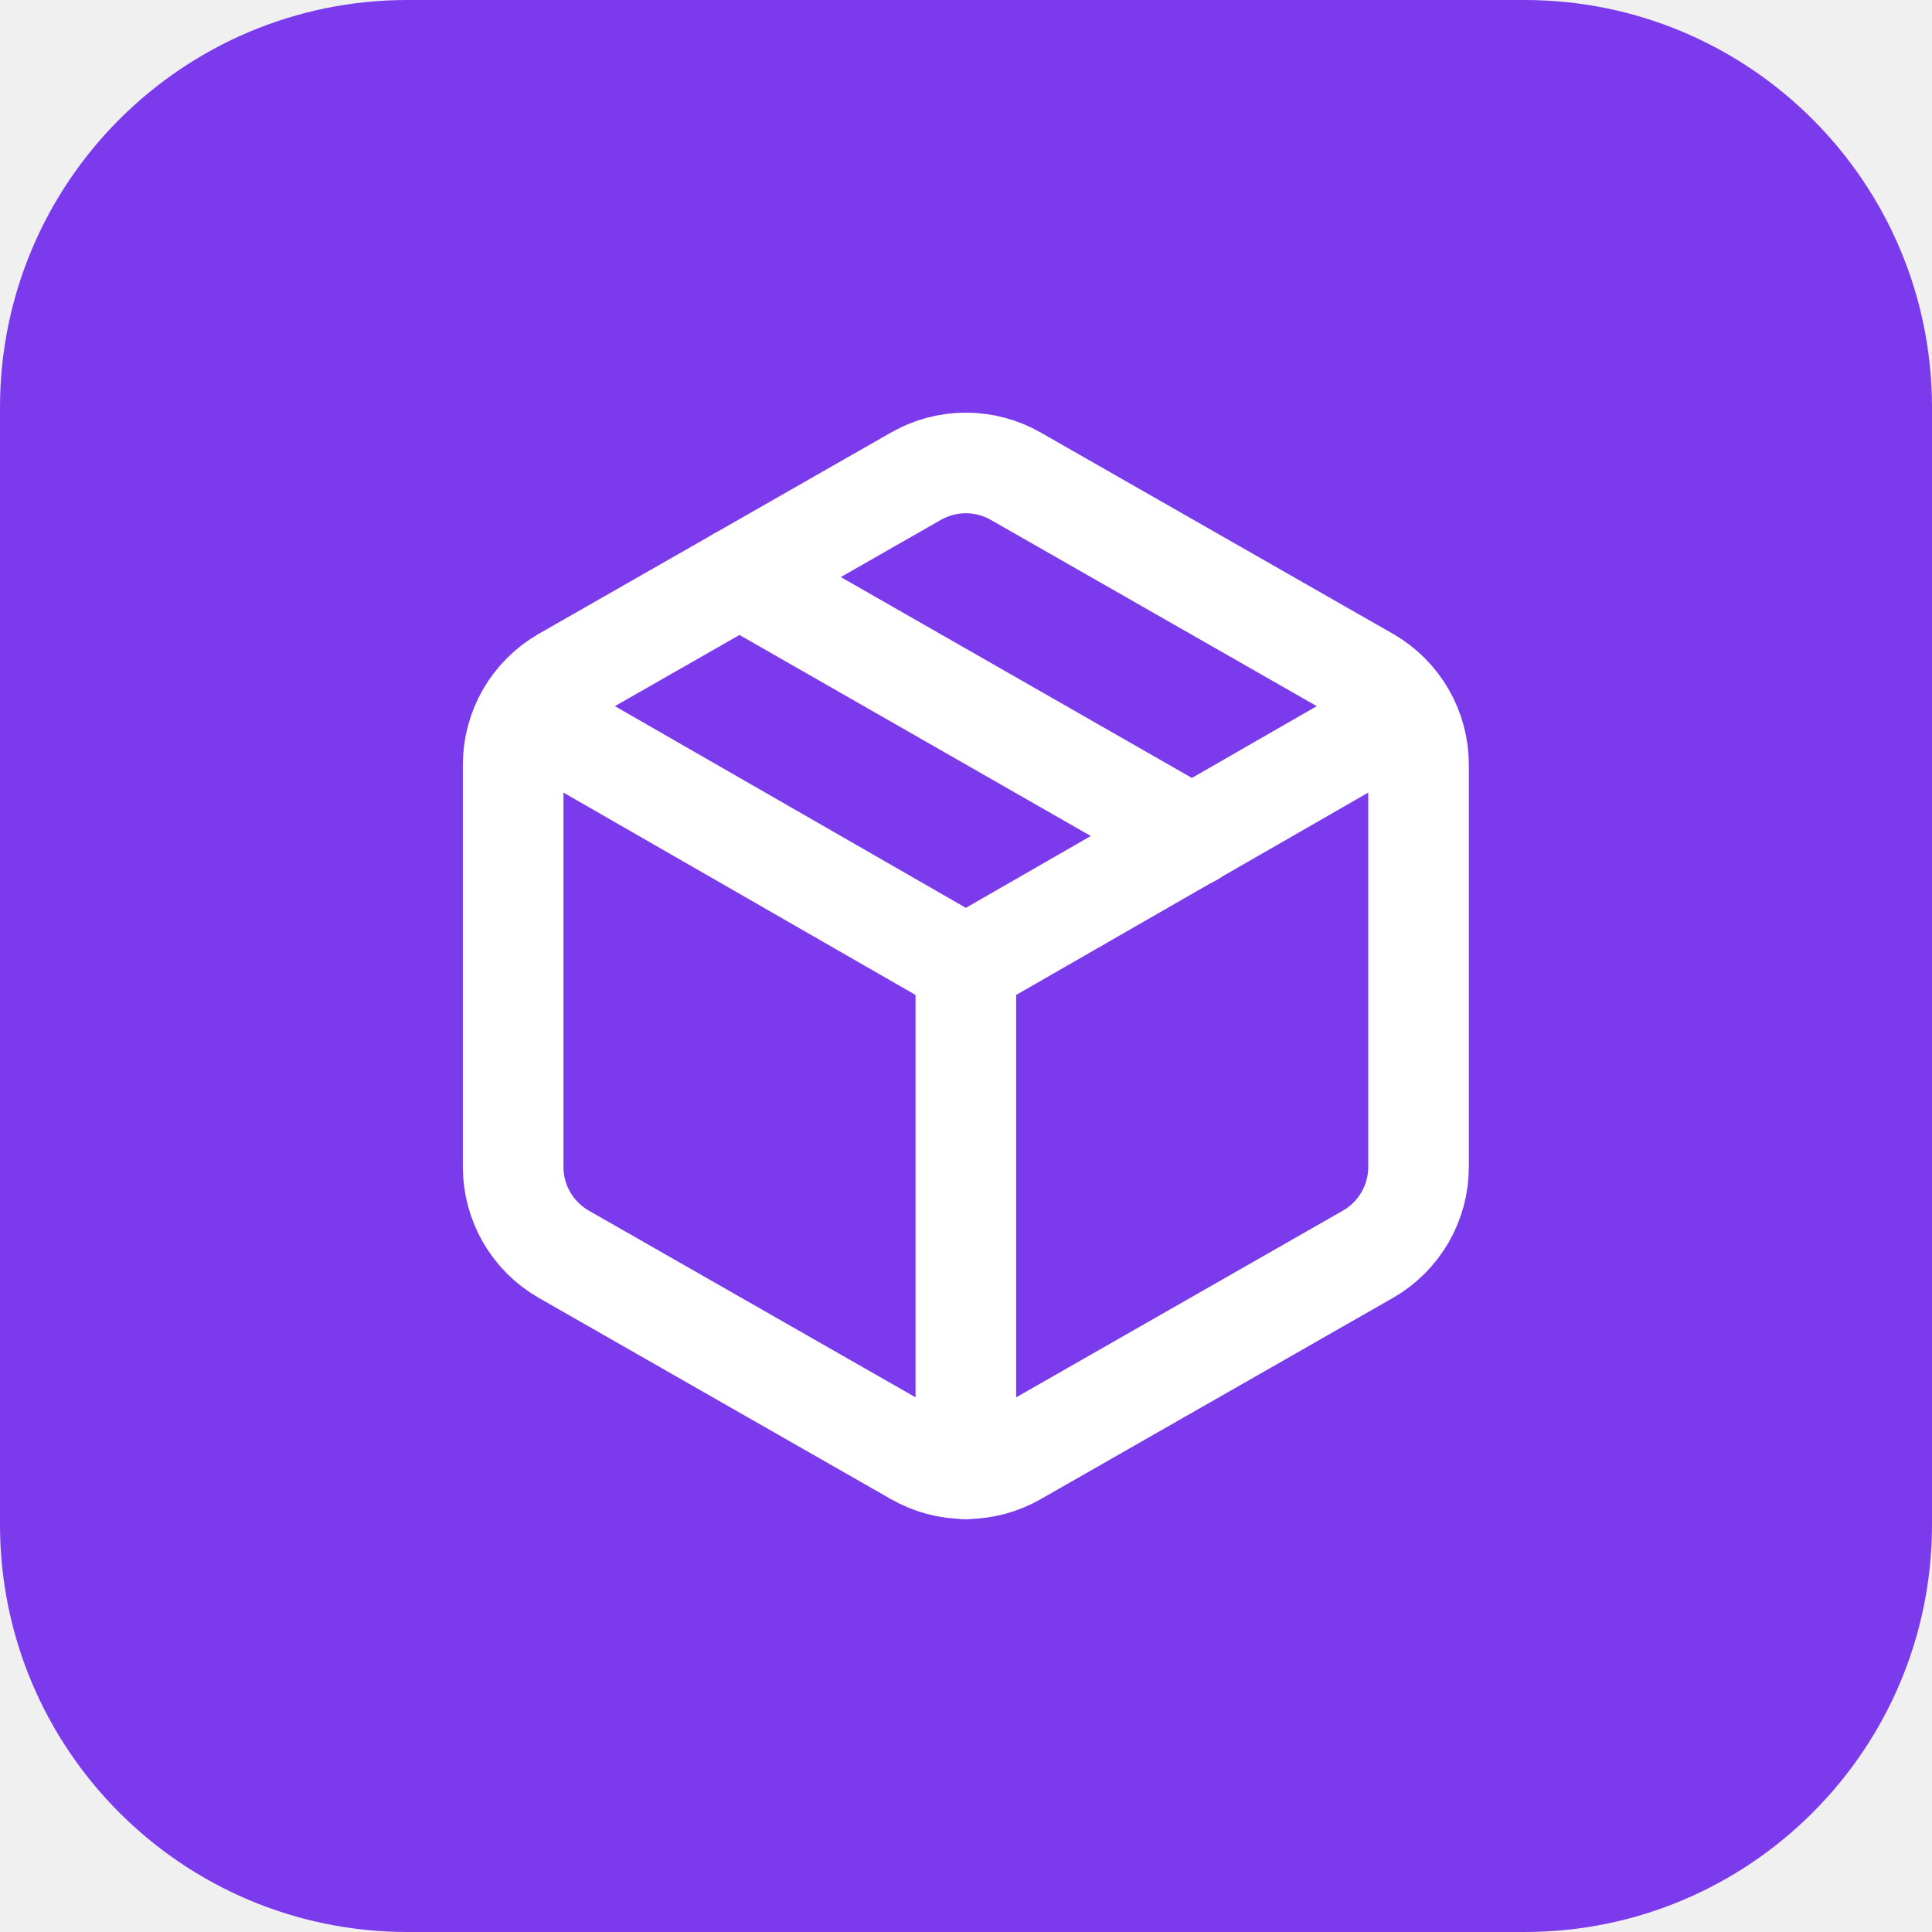
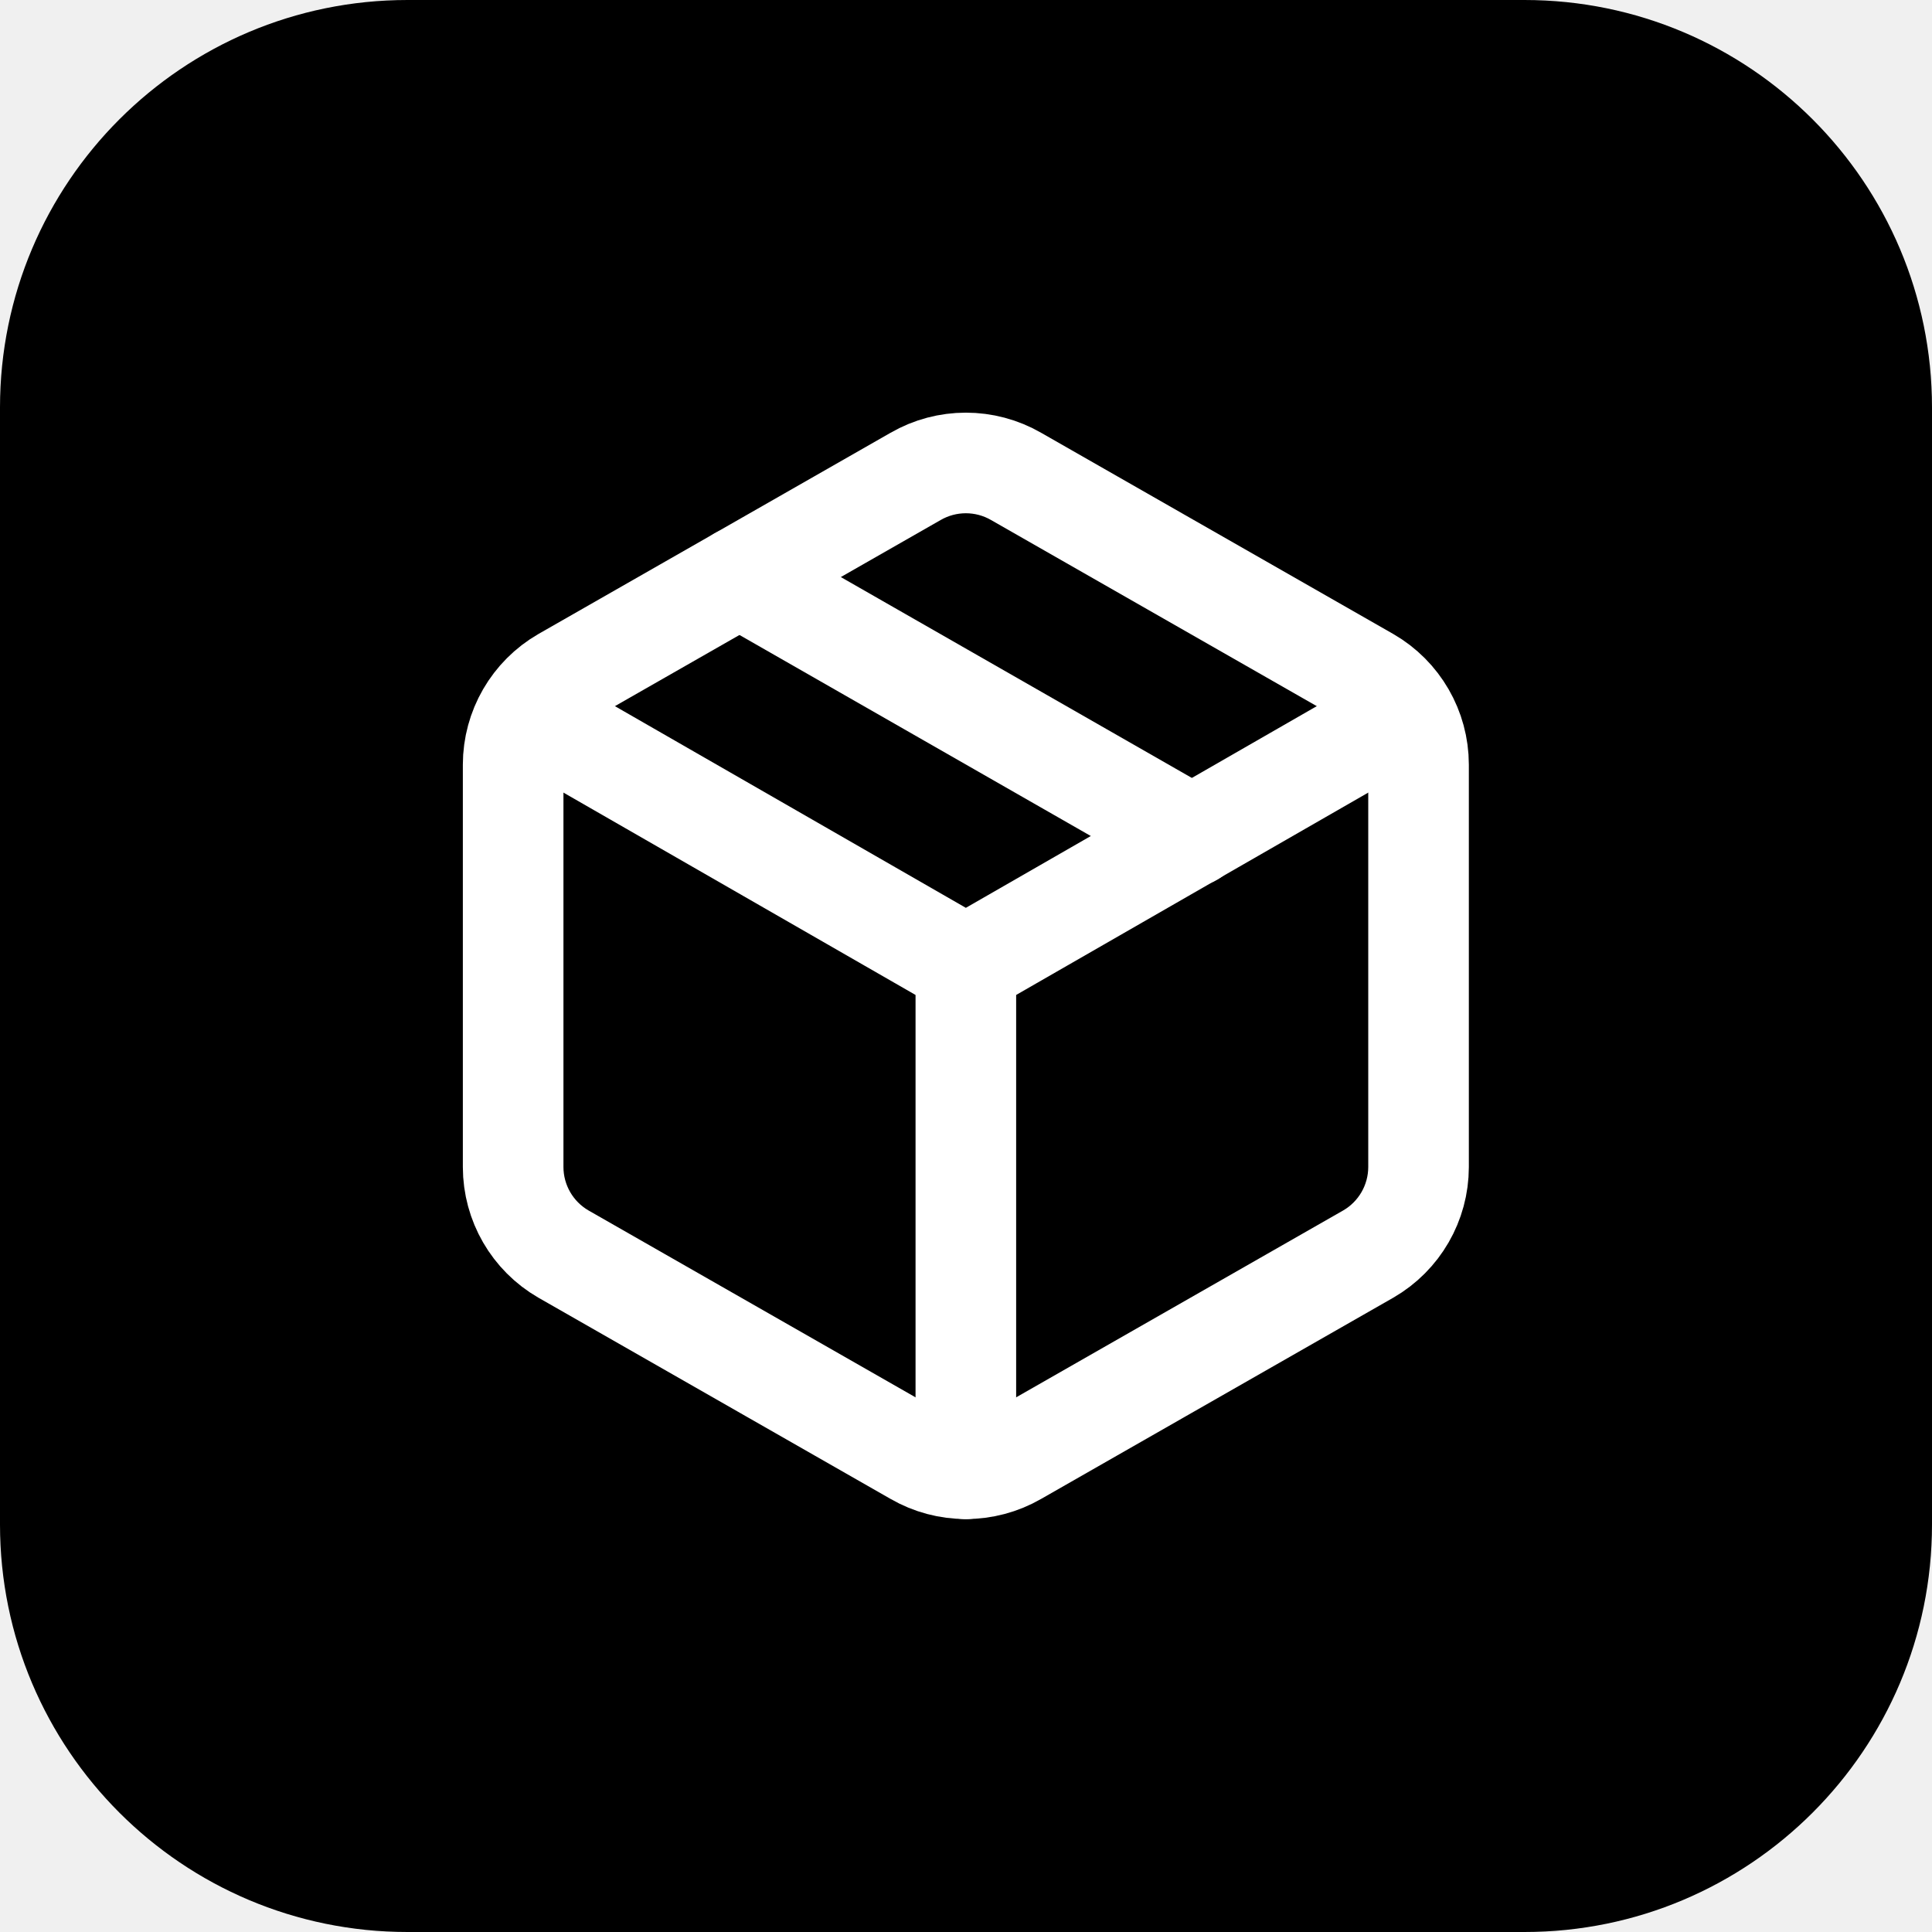
<svg xmlns="http://www.w3.org/2000/svg" width="512" height="512" viewBox="0 0 512 512">
-   <rect width="512" height="512" rx="108" fill="#7c3aed" />
+   <rect width="512" height="512" rx="108" fill="#000000" />
  <g transform="translate(96, 96) scale(13.33)" fill="none" stroke="white" stroke-width="2" stroke-linecap="round" stroke-linejoin="round">
    <path d="m7.5 4.27 9 5.15" />
    <path d="M21 8a2 2 0 0 0-1-1.73l-7-4a2 2 0 0 0-2 0l-7 4A2 2 0 0 0 3 8v8a2 2 0 0 0 1 1.73l7 4a2 2 0 0 0 2 0l7-4A2 2 0 0 0 21 16Z" />
    <path d="m3.3 7 8.7 5 8.7-5" />
    <path d="M12 22v-10" />
  </g>
</svg>
